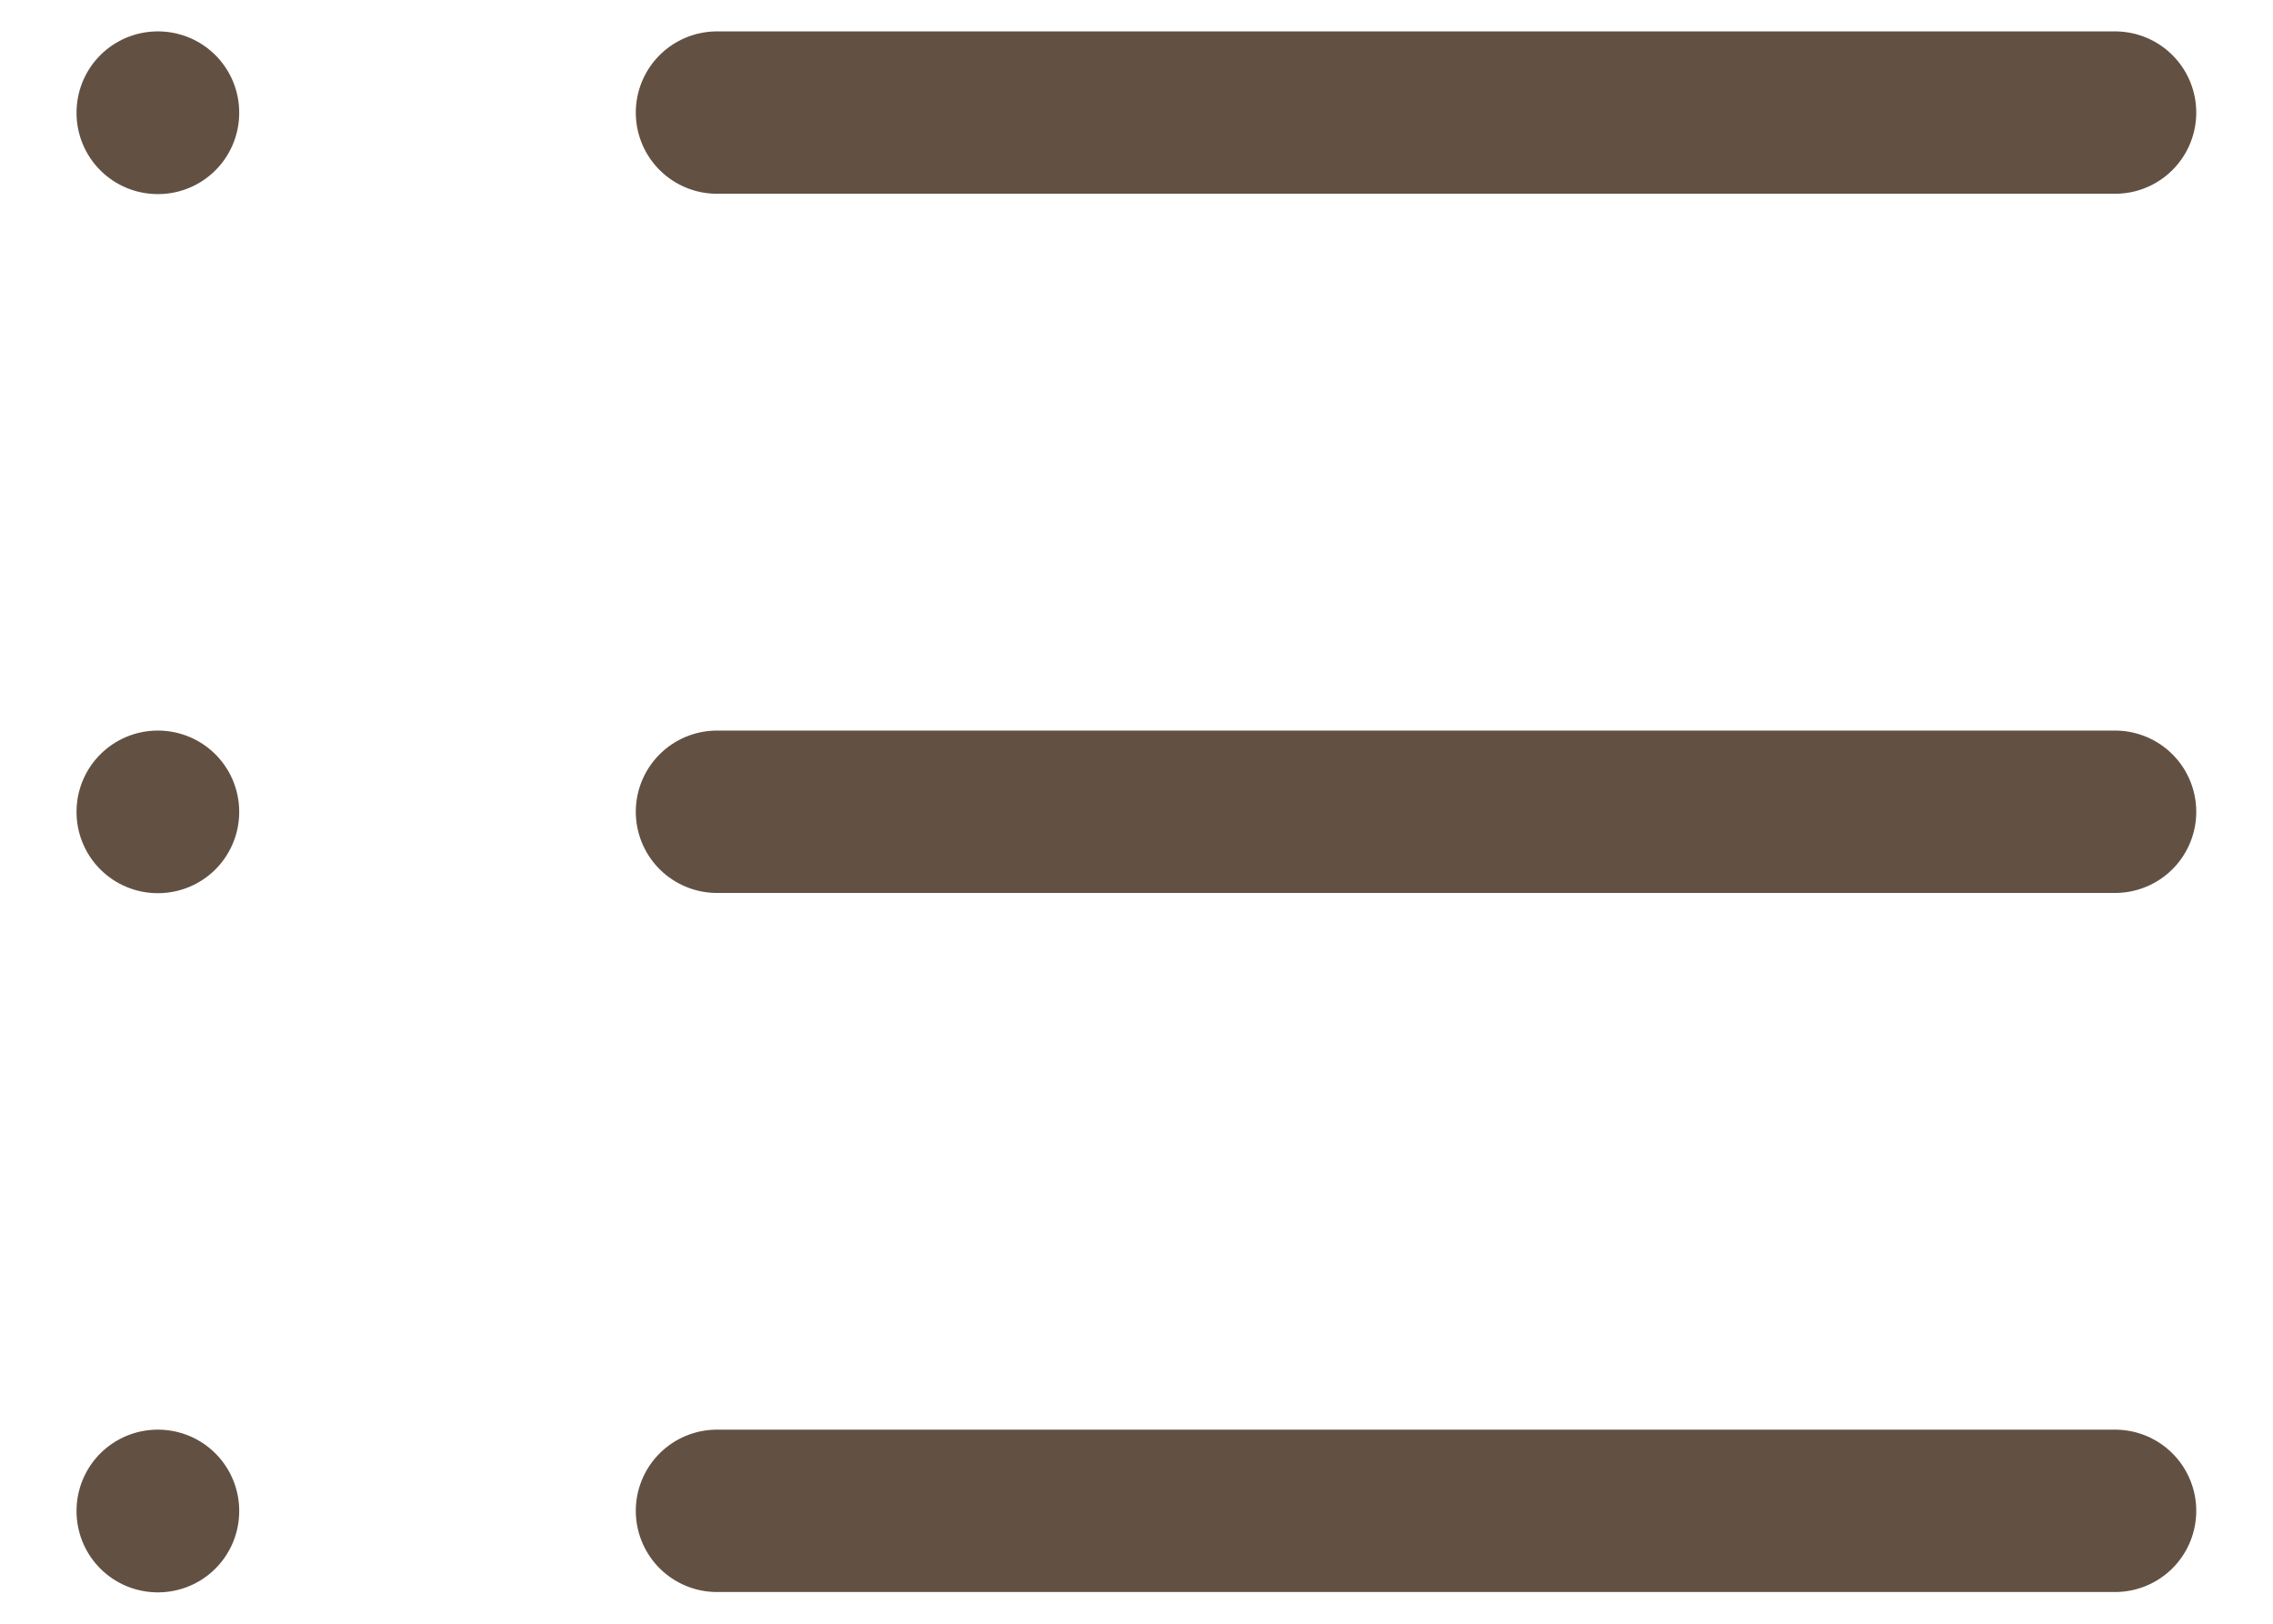
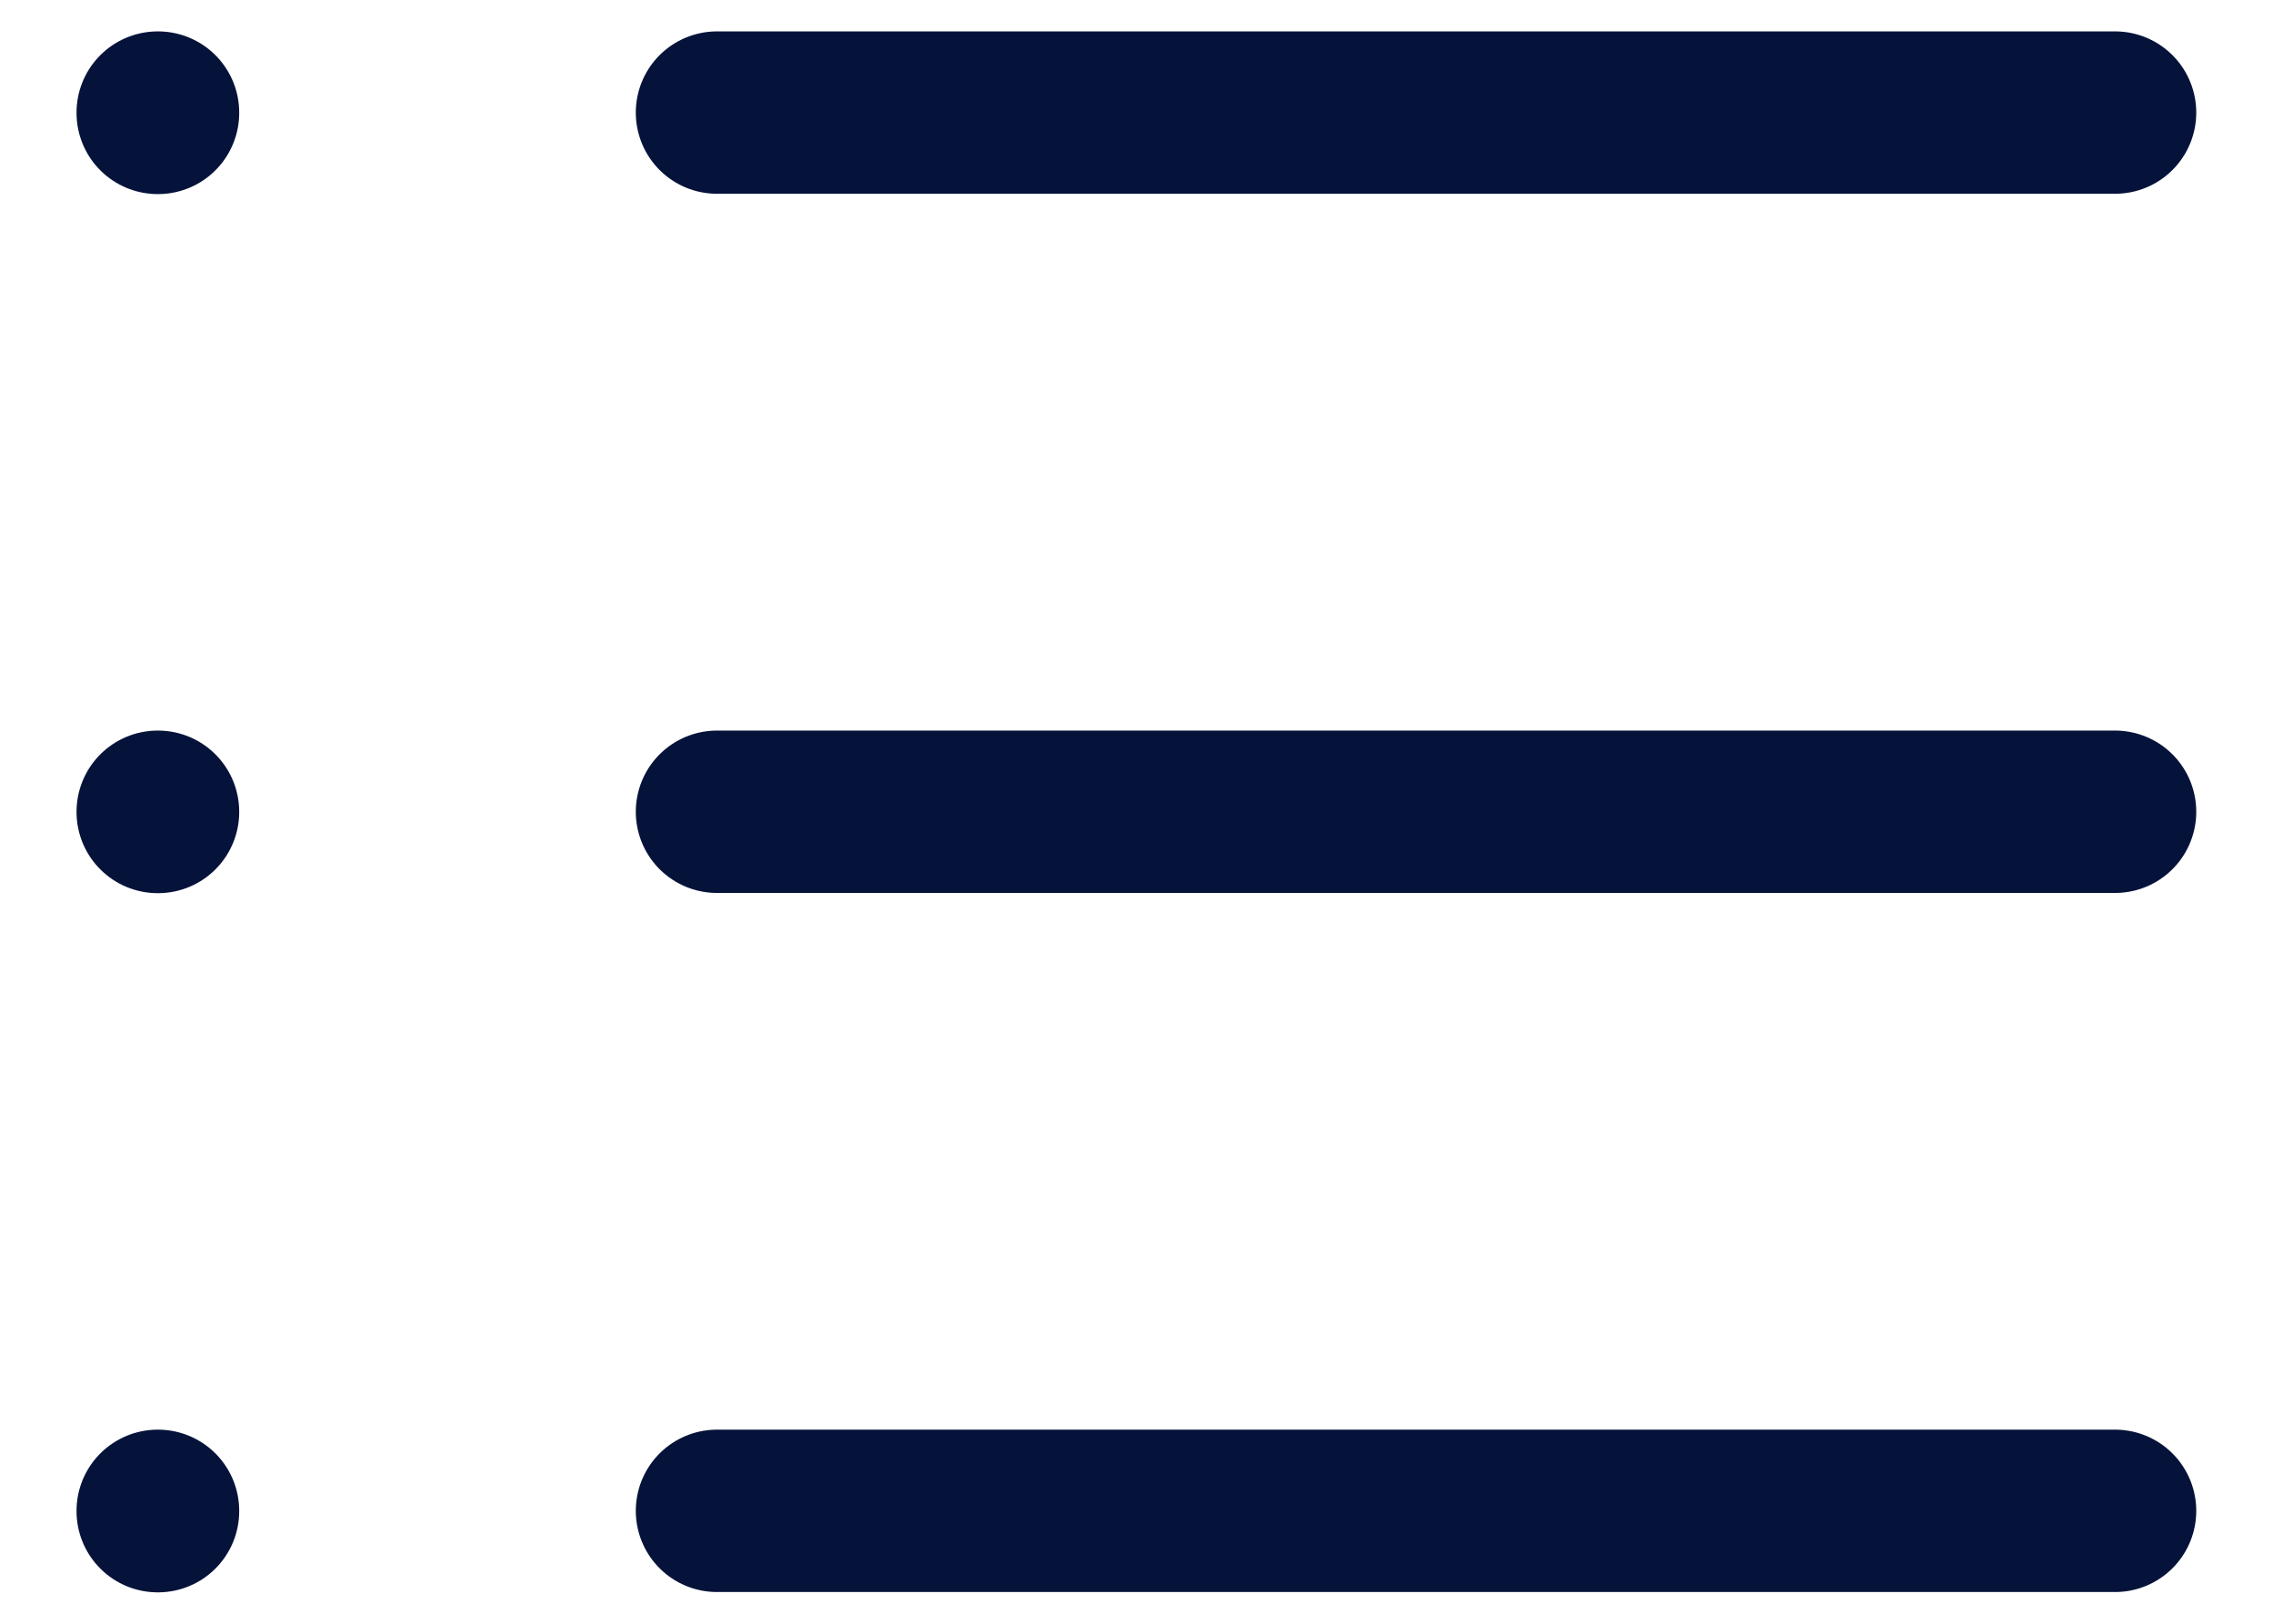
<svg xmlns="http://www.w3.org/2000/svg" width="21" height="15" viewBox="0 0 21 15" fill="none">
-   <path d="M6.624 13.957H19.541M6.624 7.499H19.541M6.624 1.04H19.541M1.46 13.957V13.96H1.457V13.957H1.46ZM1.46 7.499V7.501H1.457V7.499H1.46ZM1.46 1.04V1.043L1.457 1.043V1.04H1.46Z" stroke="#625143" stroke-width="1.5" stroke-linecap="round" stroke-linejoin="round" />
+   <path d="M6.624 13.957H19.541M6.624 7.499H19.541M6.624 1.04H19.541M1.46 13.957V13.96H1.457V13.957H1.46ZM1.46 7.499V7.501H1.457V7.499H1.46ZM1.46 1.04V1.043L1.457 1.043V1.04H1.46Z" stroke="#05133A" stroke-width="1.5" stroke-linecap="round" stroke-linejoin="round" />
</svg>
